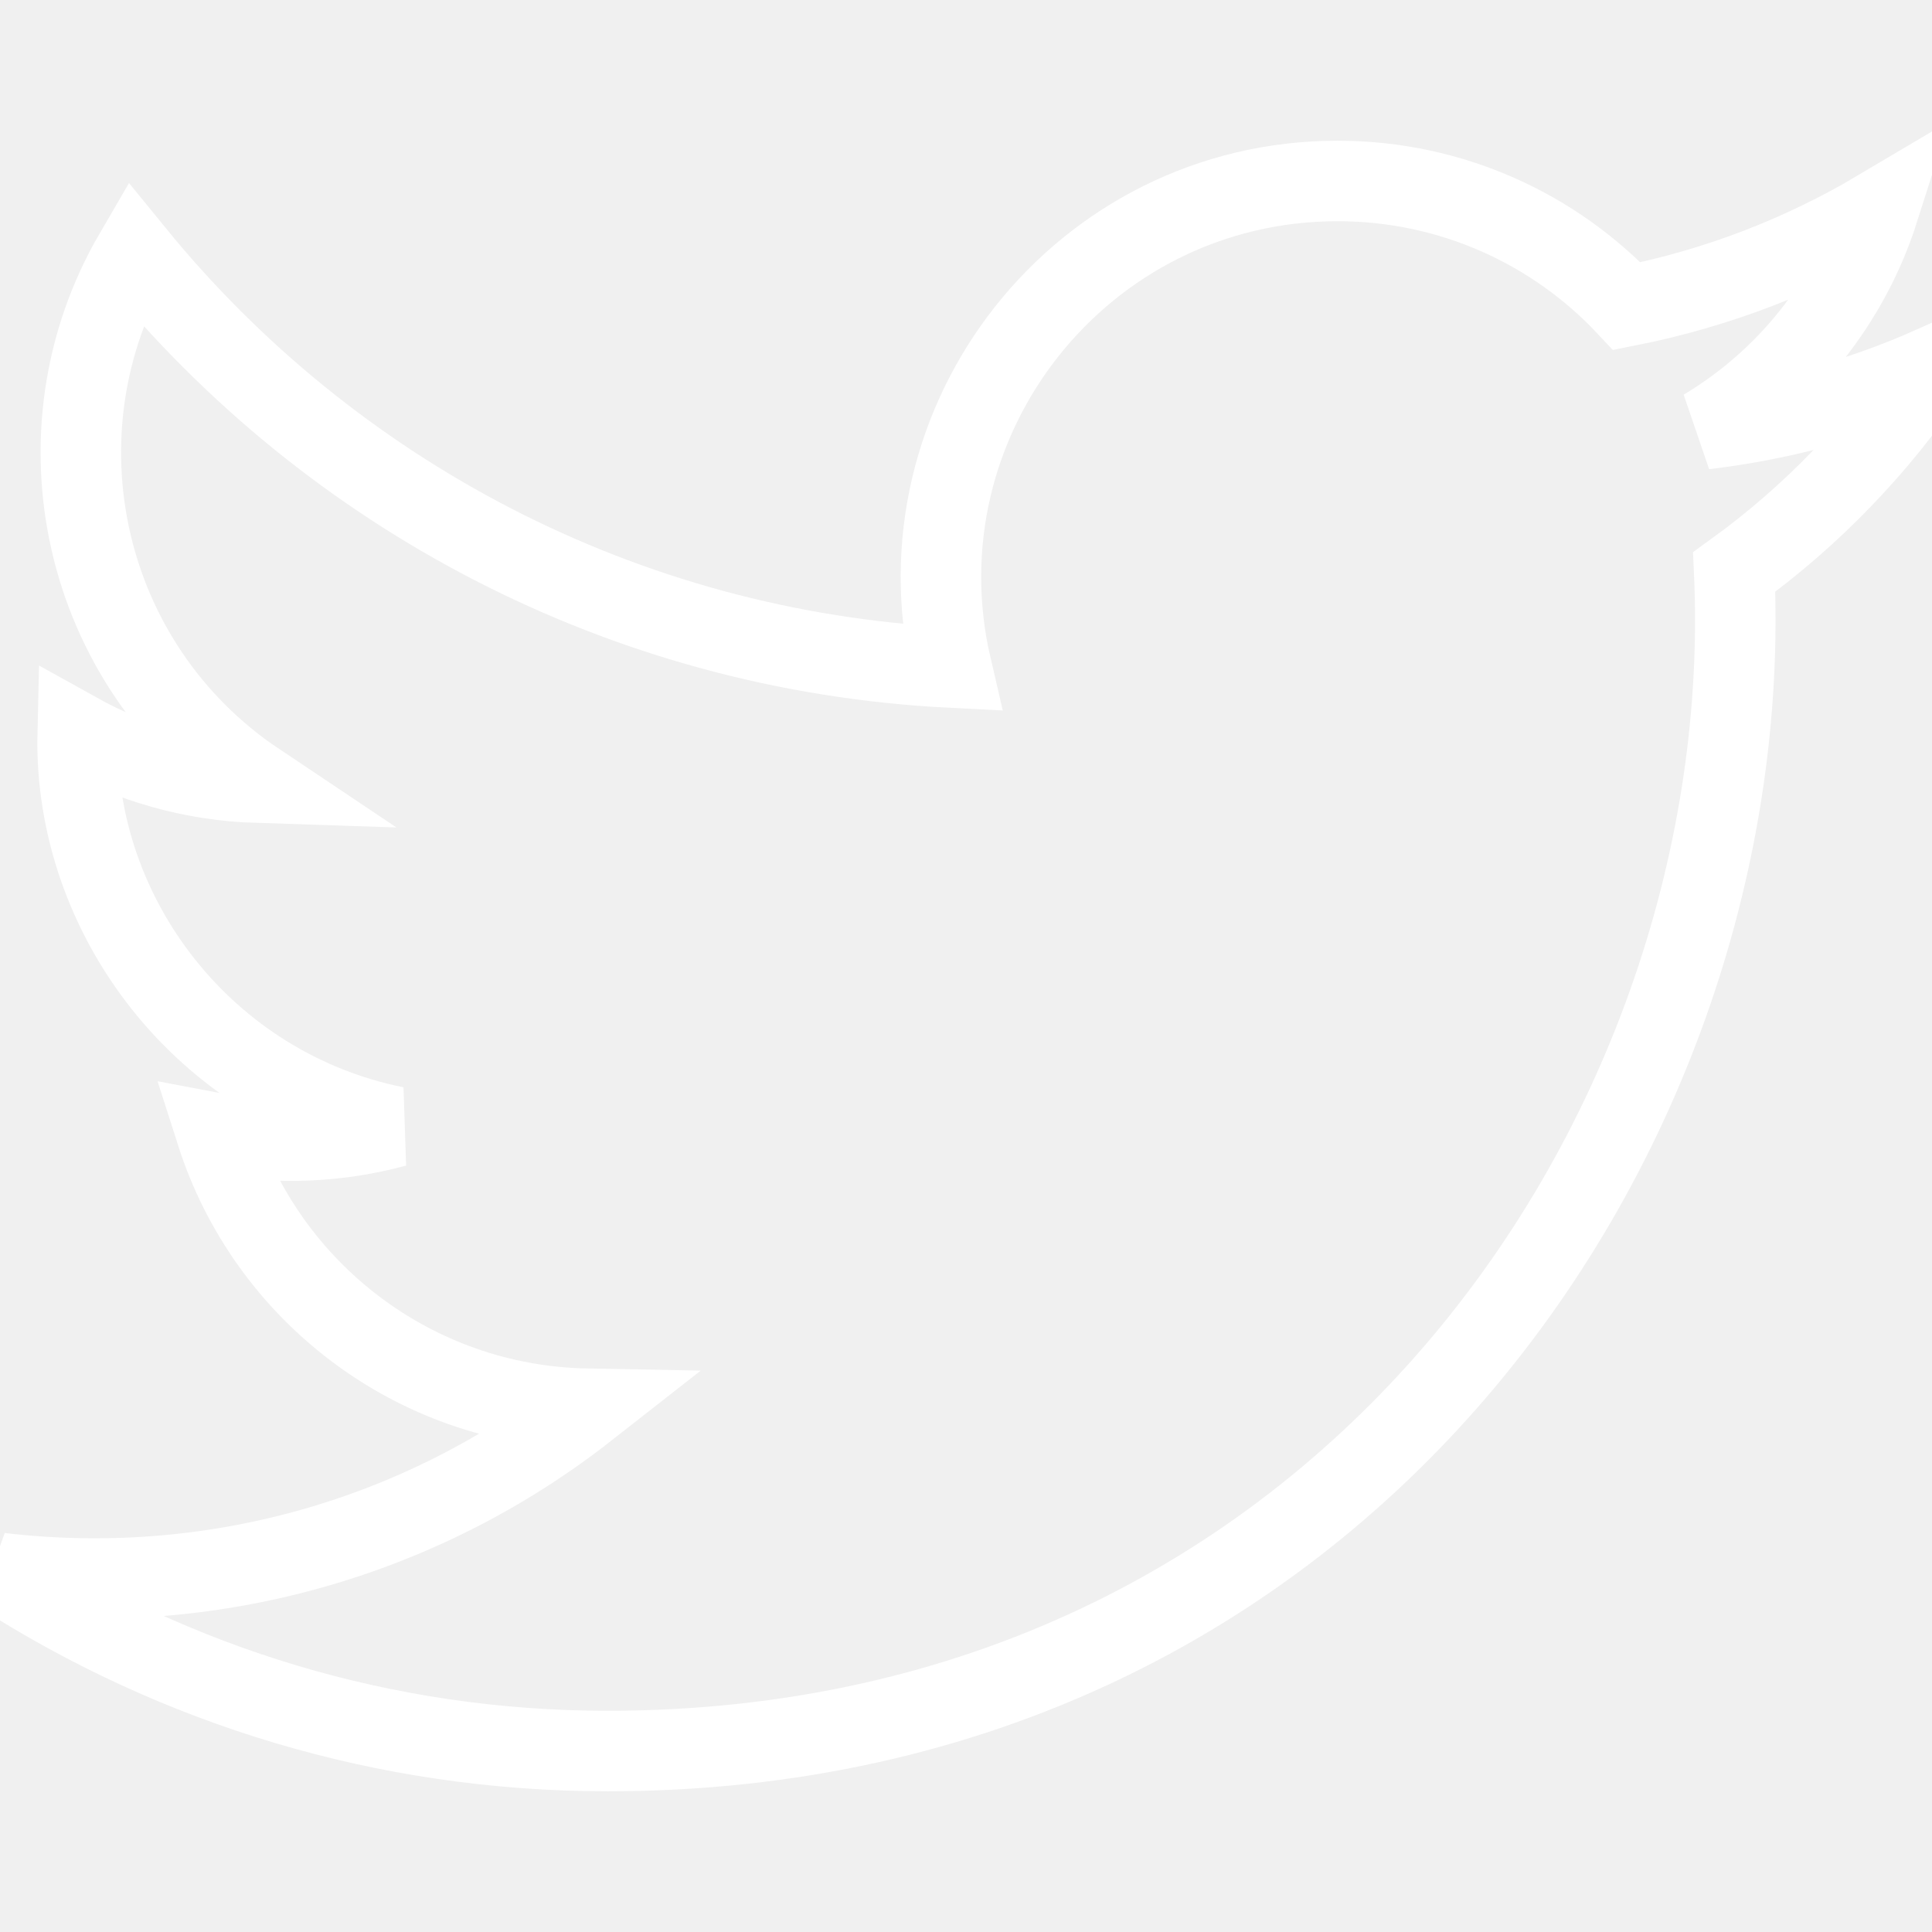
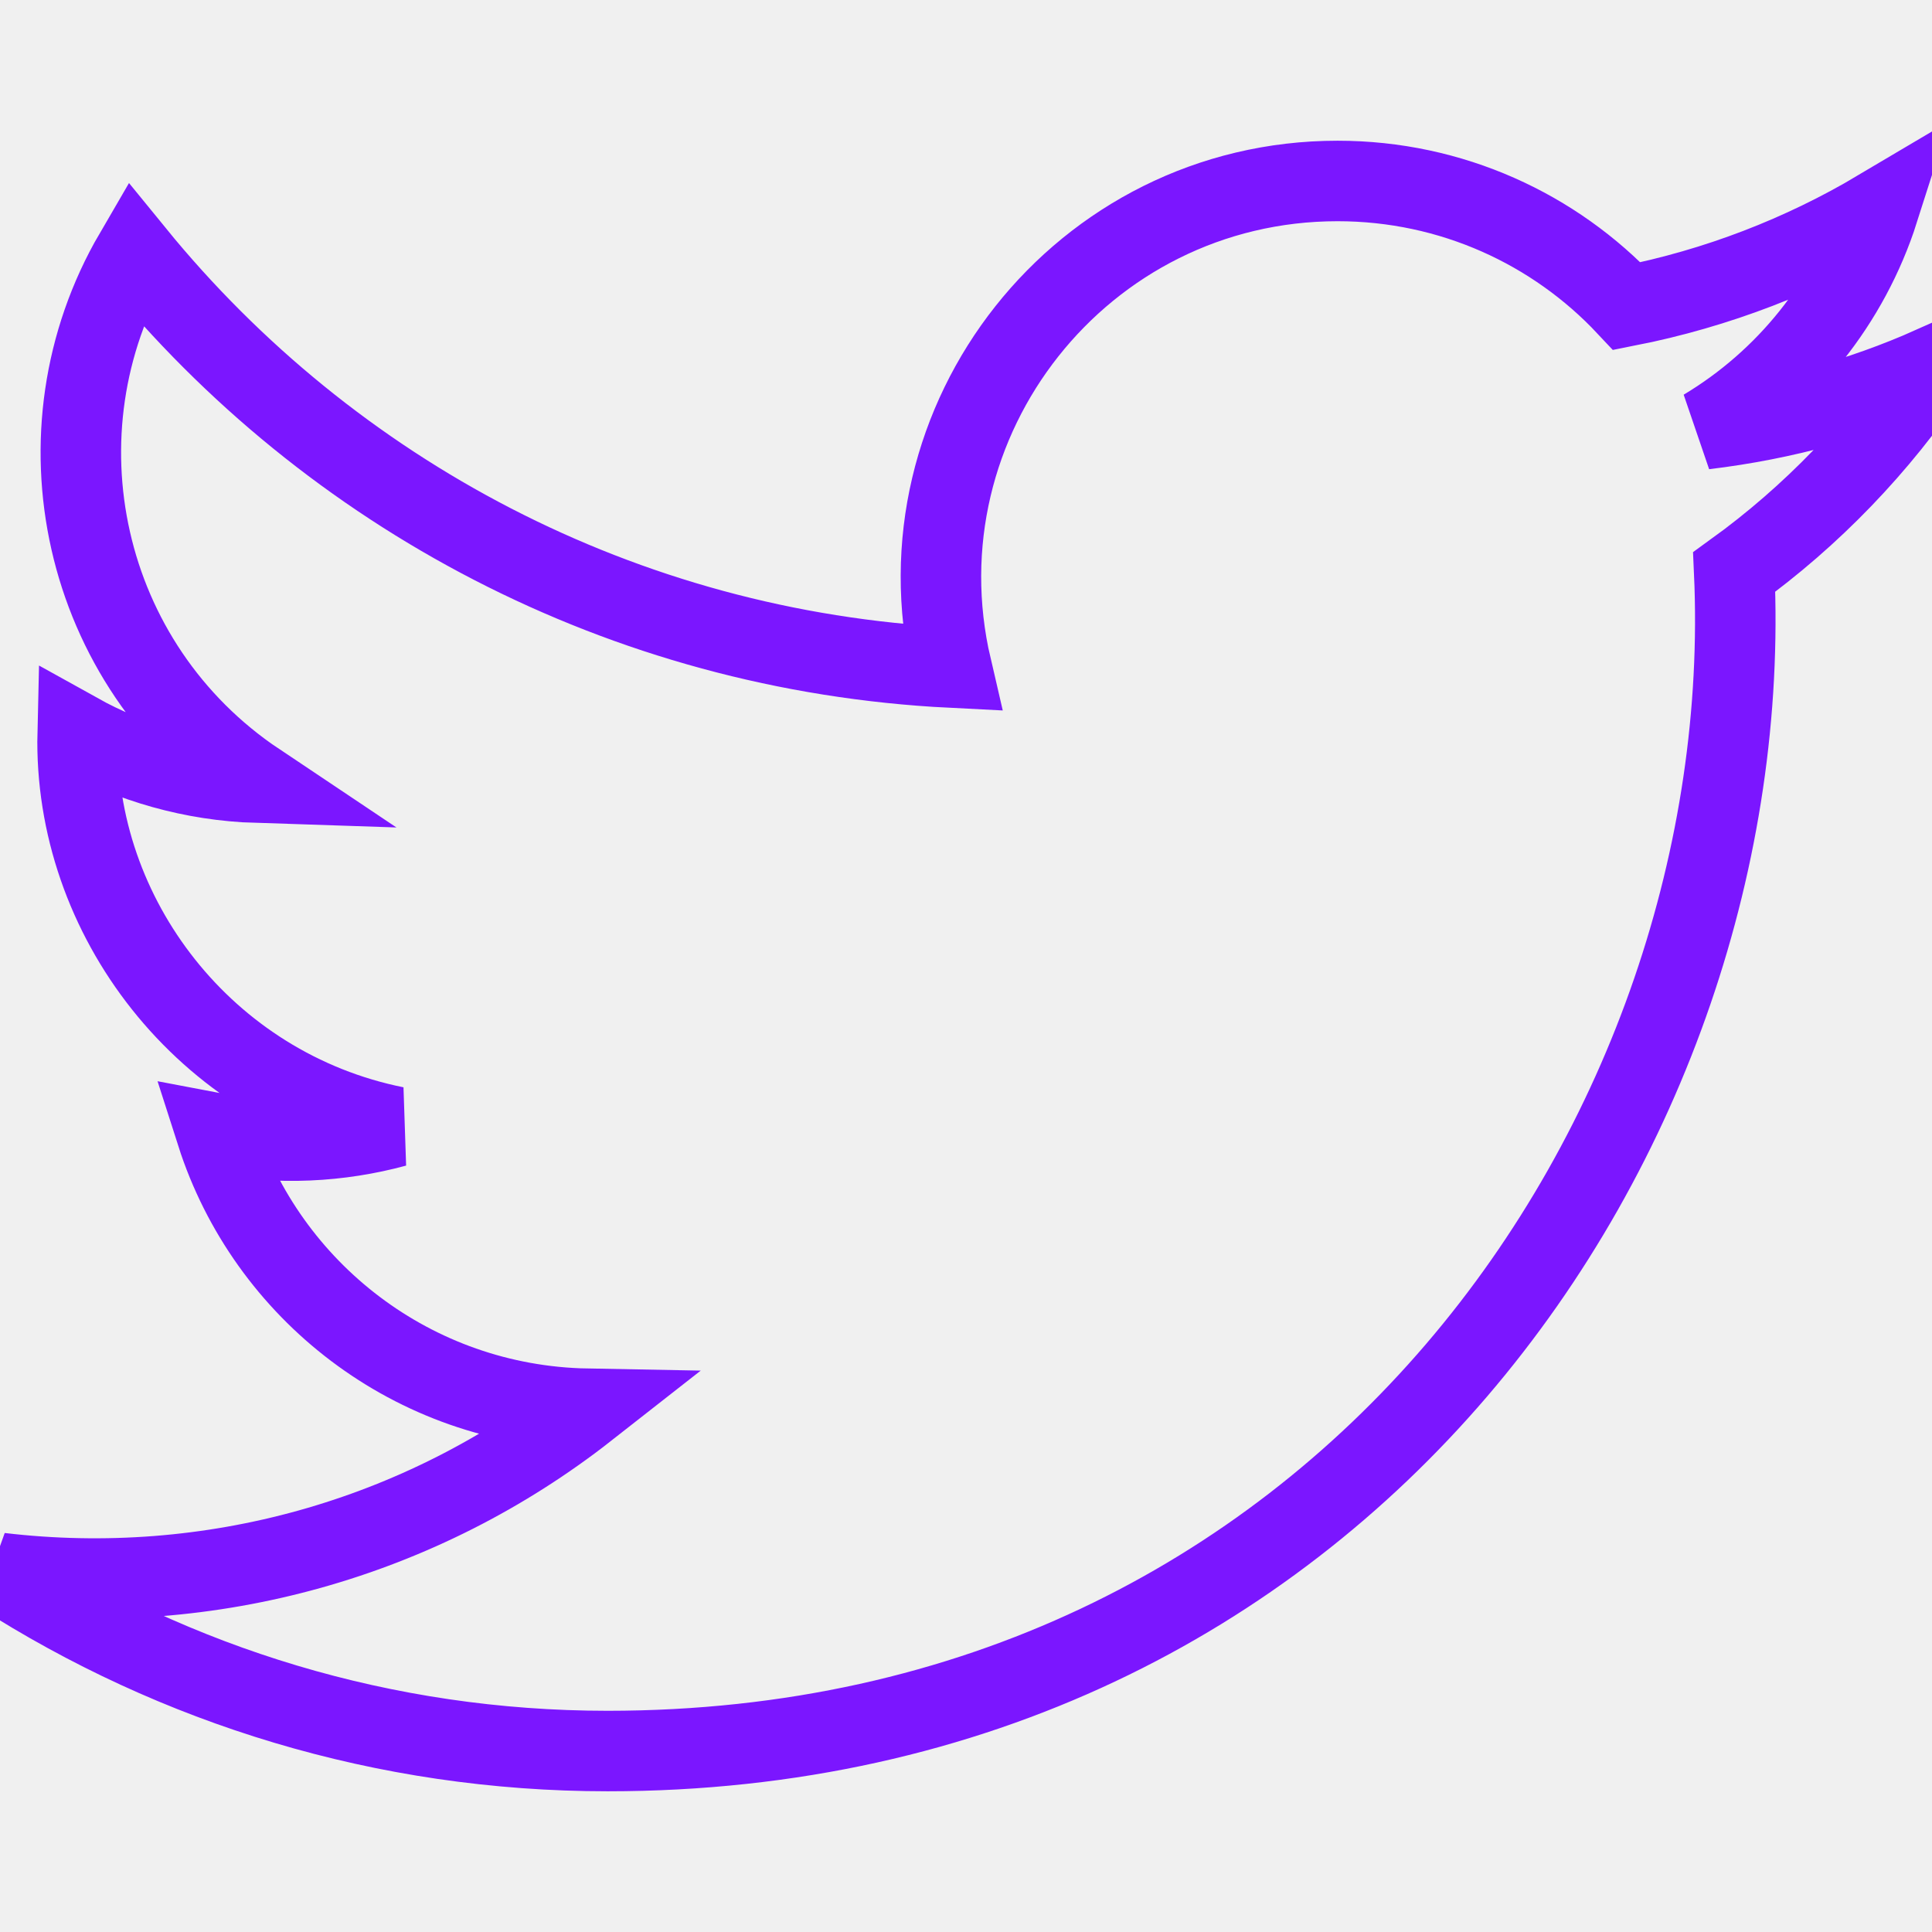
<svg xmlns="http://www.w3.org/2000/svg" width="24" height="24" viewBox="0 0 24 24">
-   <path stroke="#ffffff" fill="none" d="M24 4.557c-.883.392-1.832.656-2.828.775 1.017-.609 1.798-1.574 2.165-2.724-.951.564-2.005.974-3.127 1.195-.897-.957-2.178-1.555-3.594-1.555-3.179 0-5.515 2.966-4.797 6.045-4.091-.205-7.719-2.165-10.148-5.144-1.29 2.213-.669 5.108 1.523 6.574-.806-.026-1.566-.247-2.229-.616-.054 2.281 1.581 4.415 3.949 4.89-.693.188-1.452.232-2.224.084.626 1.956 2.444 3.379 4.6 3.419-2.07 1.623-4.678 2.348-7.29 2.04 2.179 1.397 4.768 2.212 7.548 2.212 9.142 0 14.307-7.721 13.995-14.646.962-.695 1.797-1.562 2.457-2.549z" />
+   <path stroke="#7b16ff" fill="none" d="M24 4.557c-.883.392-1.832.656-2.828.775 1.017-.609 1.798-1.574 2.165-2.724-.951.564-2.005.974-3.127 1.195-.897-.957-2.178-1.555-3.594-1.555-3.179 0-5.515 2.966-4.797 6.045-4.091-.205-7.719-2.165-10.148-5.144-1.29 2.213-.669 5.108 1.523 6.574-.806-.026-1.566-.247-2.229-.616-.054 2.281 1.581 4.415 3.949 4.89-.693.188-1.452.232-2.224.084.626 1.956 2.444 3.379 4.6 3.419-2.07 1.623-4.678 2.348-7.29 2.04 2.179 1.397 4.768 2.212 7.548 2.212 9.142 0 14.307-7.721 13.995-14.646.962-.695 1.797-1.562 2.457-2.549z" />
</svg>
